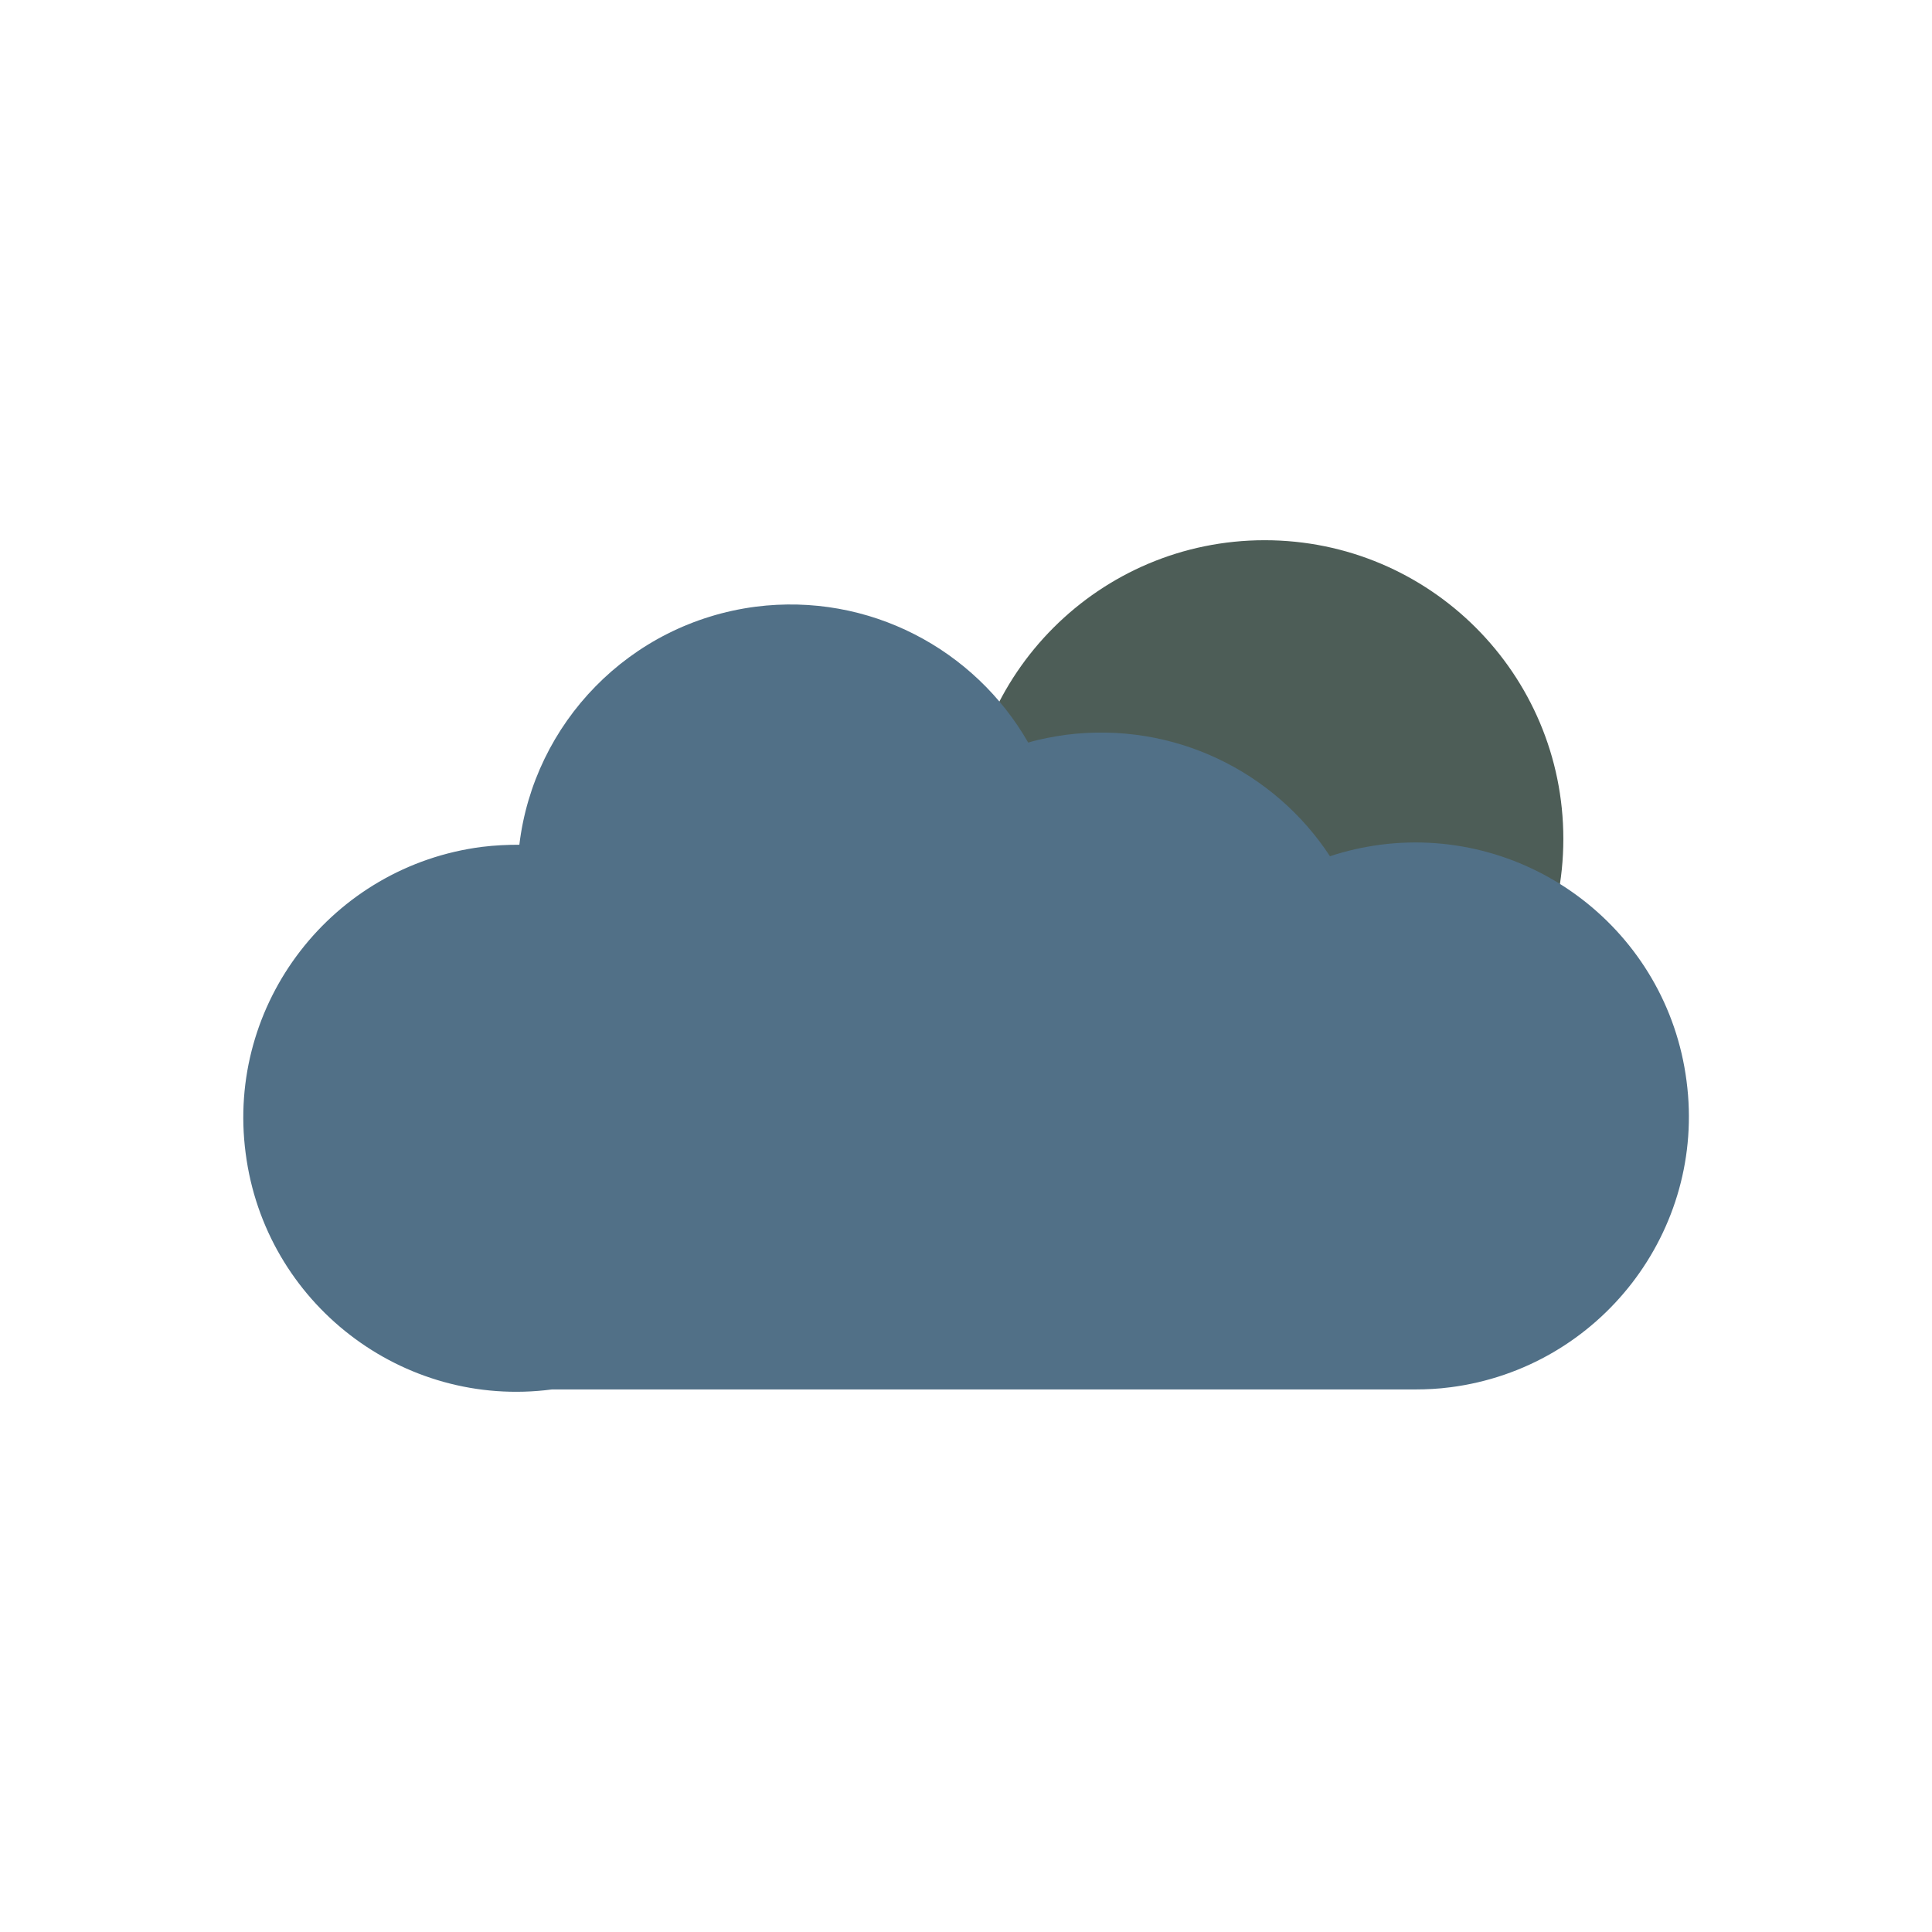
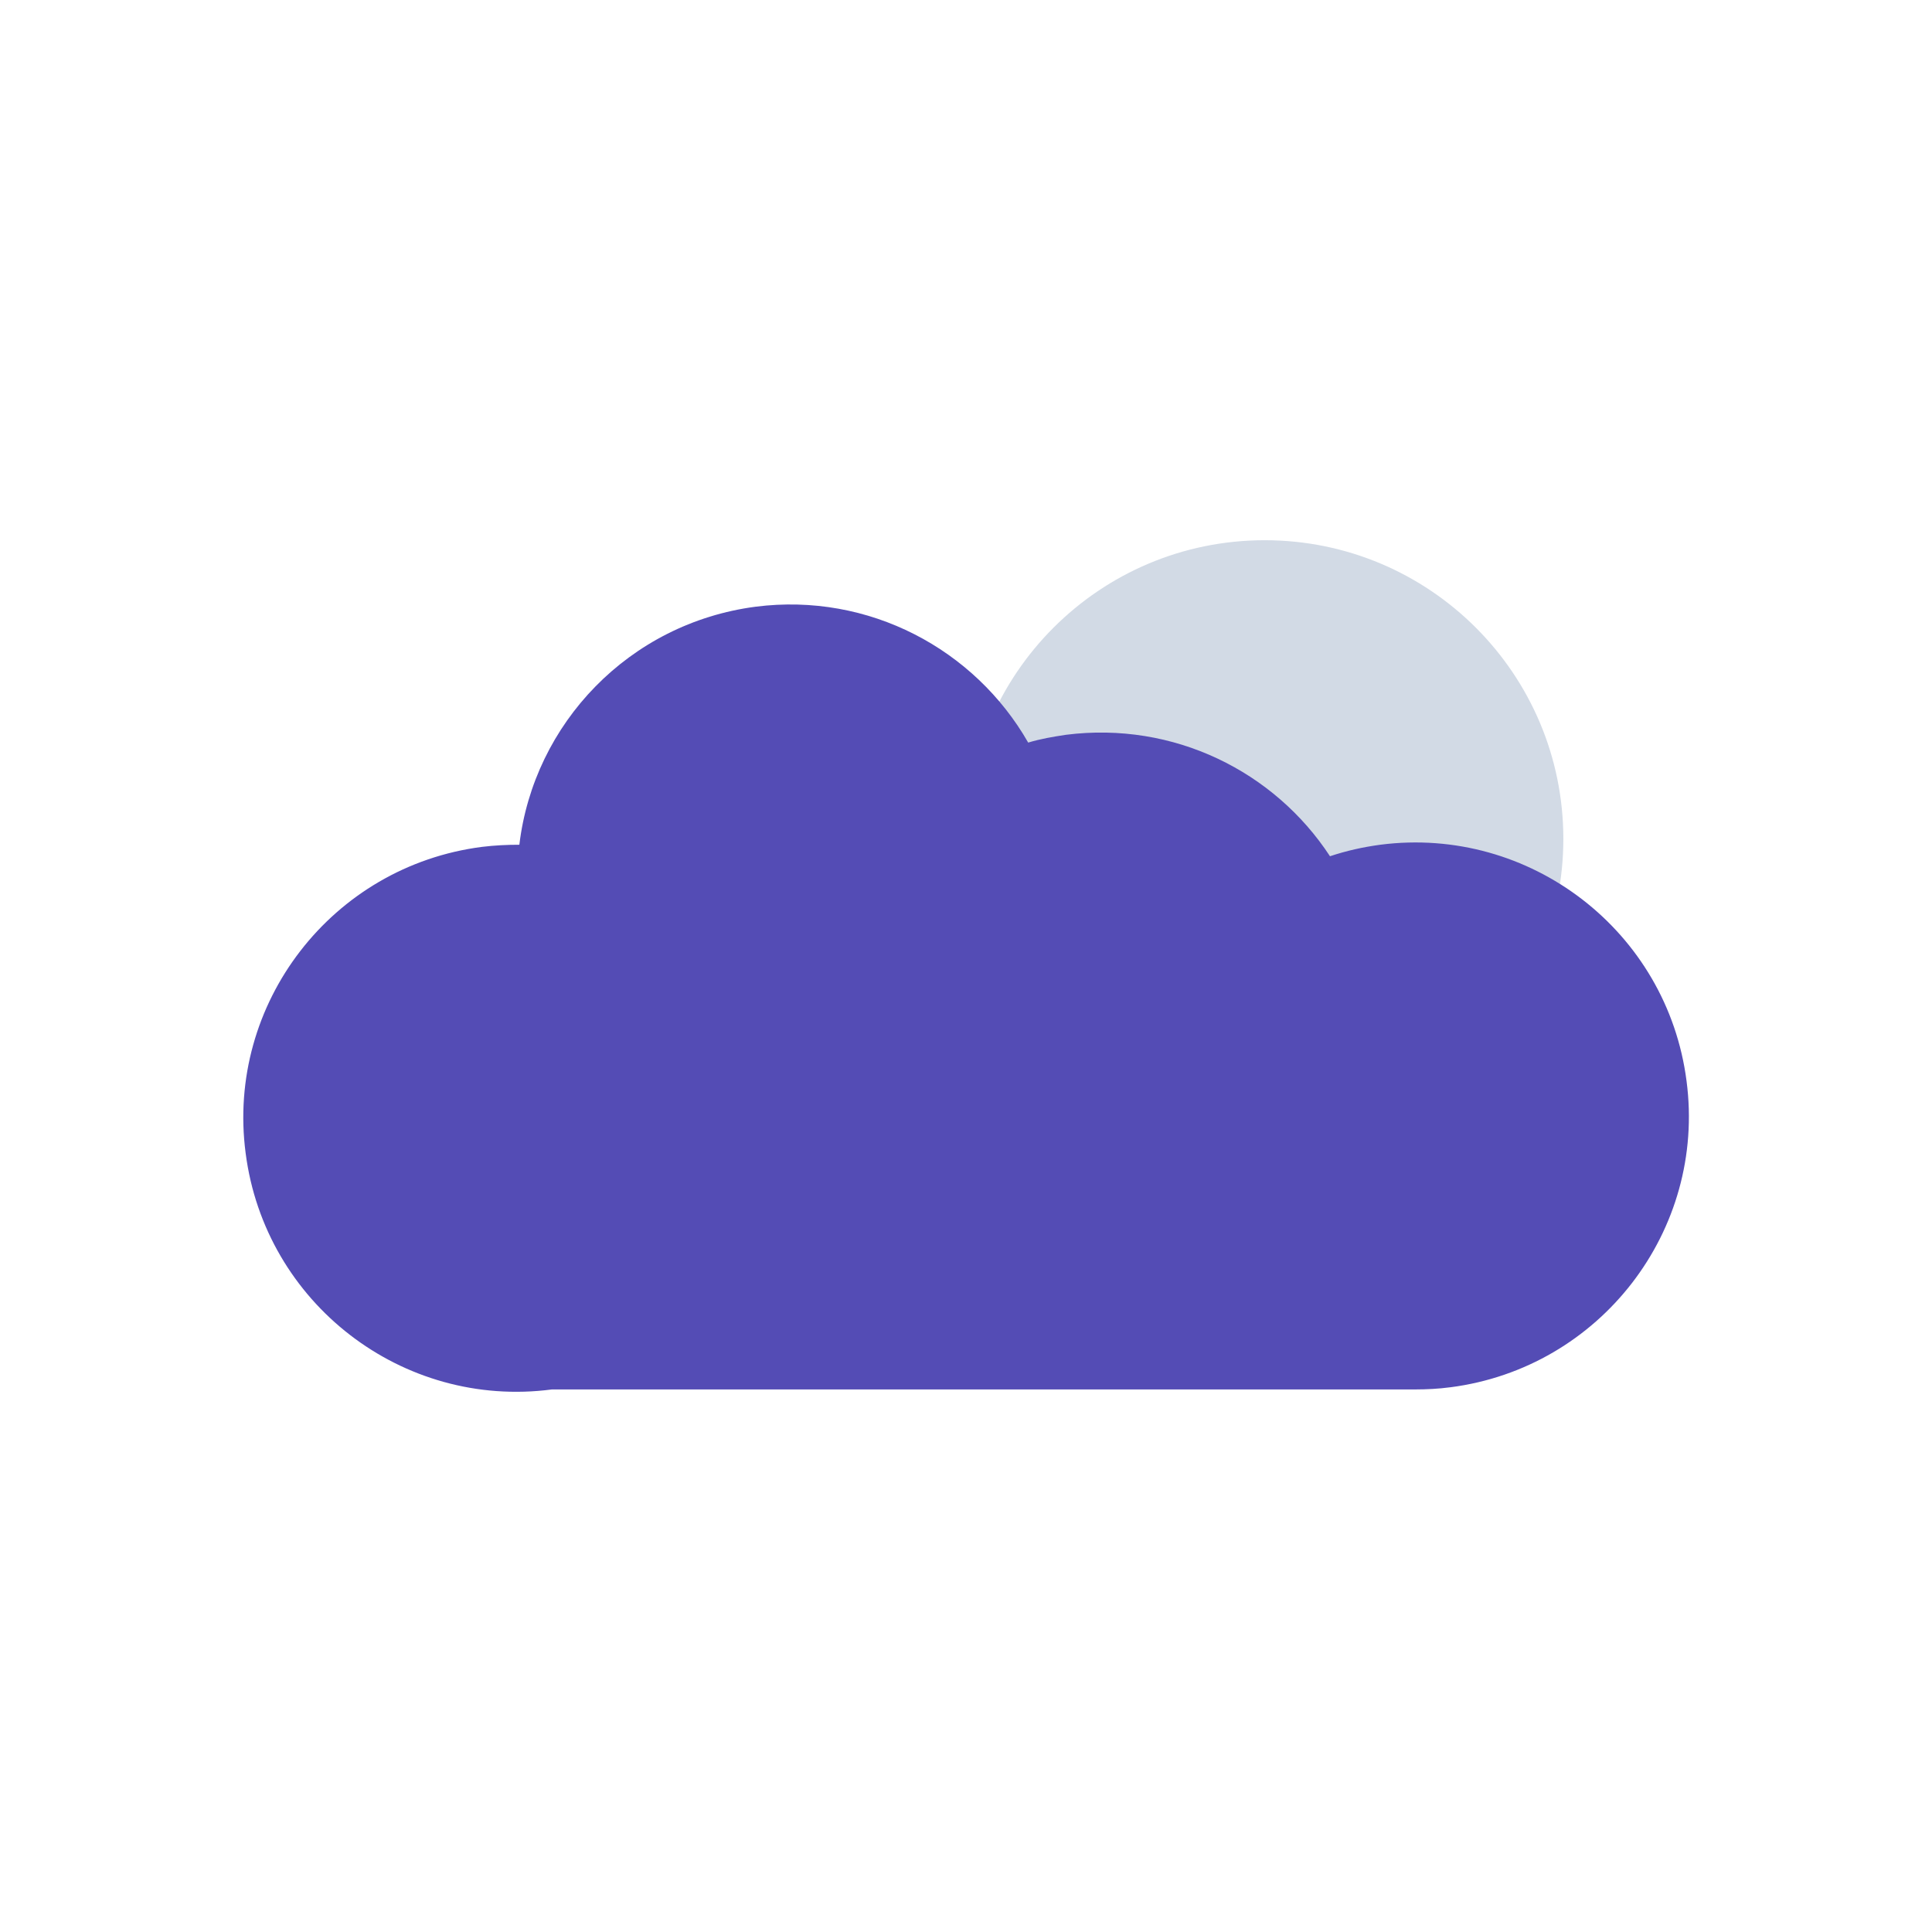
- <svg xmlns="http://www.w3.org/2000/svg" id="Layer_1" data-name="Layer 1" viewBox="0 0 99.1 99.1">
+ <svg xmlns="http://www.w3.org/2000/svg" id="Layer_1" viewBox="0 0 99.1 99.1">
  <defs>
    <style>
      .cls-1 {
        fill: none;
      }

      .cls-2 {
-         fill: #4d5d57;
+         fill: #544cb5;
      }

      .cls-3 {
-         fill: #517087;
+         fill: #d2dae5;
      }
    </style>
  </defs>
-   <circle class="cls-2" cx="64.87" cy="43.03" r="15.32" />
-   <path class="cls-3" d="m74.38,71.16c-.59.08-1.22.11-1.79.11H28.31c-7.67,1.01-14.72-4.43-15.71-12.12-1.01-7.67,4.43-14.72,12.12-15.71.65-.08,1.29-.11,1.92-.11.74-6.21,5.62-11.36,12.12-12.21,5.81-.74,11.24,2.18,13.98,6.97.63-.19,1.27-.3,1.94-.4,5.53-.7,10.69,1.88,13.54,6.23.84-.28,1.69-.47,2.58-.59,7.67-.99,14.72,4.43,15.71,12.12,1.01,7.67-4.43,14.72-12.12,15.71Z" />
-   <g>
-     <rect class="cls-1" width="99.1" height="99.1" />
-     <rect class="cls-1" x="0" width="99.1" height="12.48" />
-     <rect class="cls-1" x="0" y="86.62" width="98.87" height="12.48" />
-     <rect class="cls-1" x="43.31" y="43.31" width="99.1" height="12.48" transform="translate(142.41 -43.31) rotate(90)" />
-     <rect class="cls-1" x="-43.31" y="43.31" width="99.1" height="12.48" transform="translate(55.79 43.31) rotate(90)" />
-   </g>
+   <circle class="cls-3" cx="64.87" cy="43.03" r="15.32" />
+   <path class="cls-2" d="M74.38,71.16c-.59.08-1.22.11-1.79.11H28.31c-7.67,1.01-14.72-4.43-15.71-12.12-1.01-7.67,4.43-14.72,12.12-15.71.65-.08,1.29-.11,1.92-.11.74-6.21,5.62-11.36,12.12-12.21,5.81-.74,11.24,2.18,13.98,6.97.63-.19,1.27-.3,1.94-.4,5.53-.7,10.69,1.88,13.54,6.23.84-.28,1.69-.47,2.58-.59,7.67-.99,14.72,4.43,15.71,12.12,1.01,7.67-4.43,14.72-12.12,15.71Z" />
+   <rect class="cls-1" width="99.1" height="99.1" />
+   <rect class="cls-1" x="0" width="99.1" height="12.48" />
+   <rect class="cls-1" x="0" y="86.62" width="98.87" height="12.48" />
+   <rect class="cls-1" x="43.31" y="43.31" width="99.1" height="12.48" transform="translate(142.41 -43.31) rotate(90)" />
+   <rect class="cls-1" x="-43.31" y="43.31" width="99.1" height="12.48" transform="translate(55.79 43.31) rotate(90)" />
</svg>
